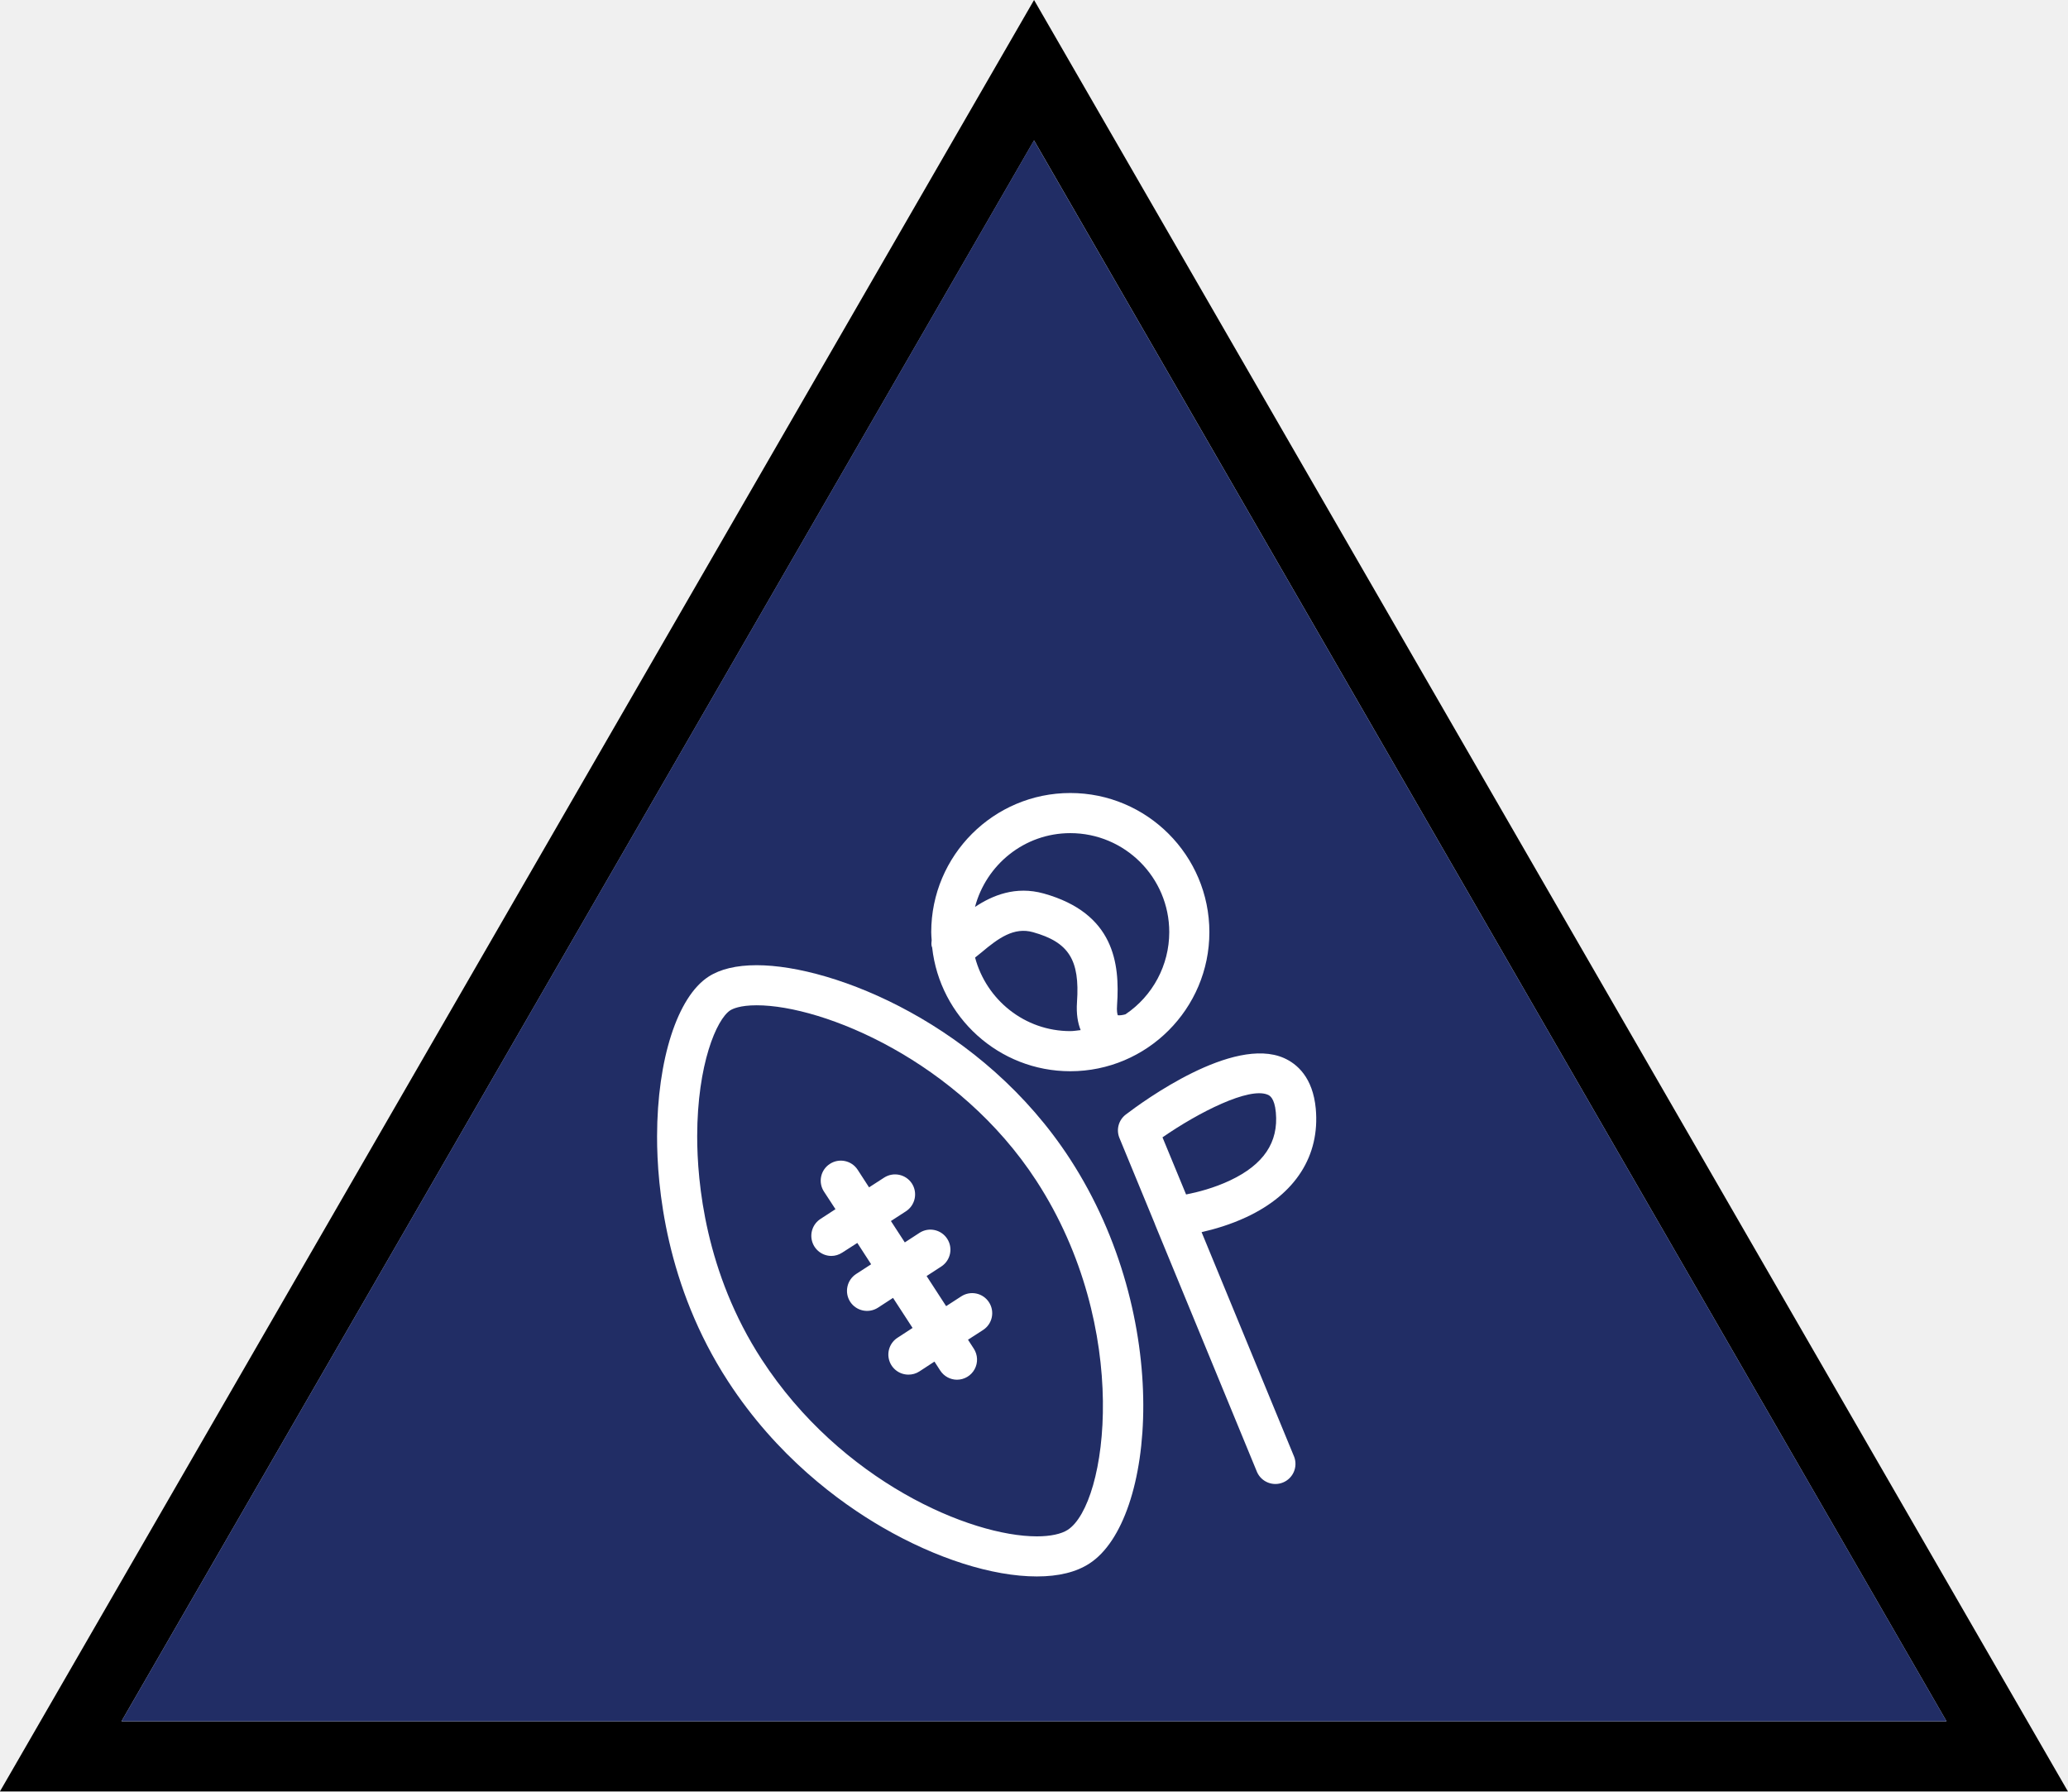
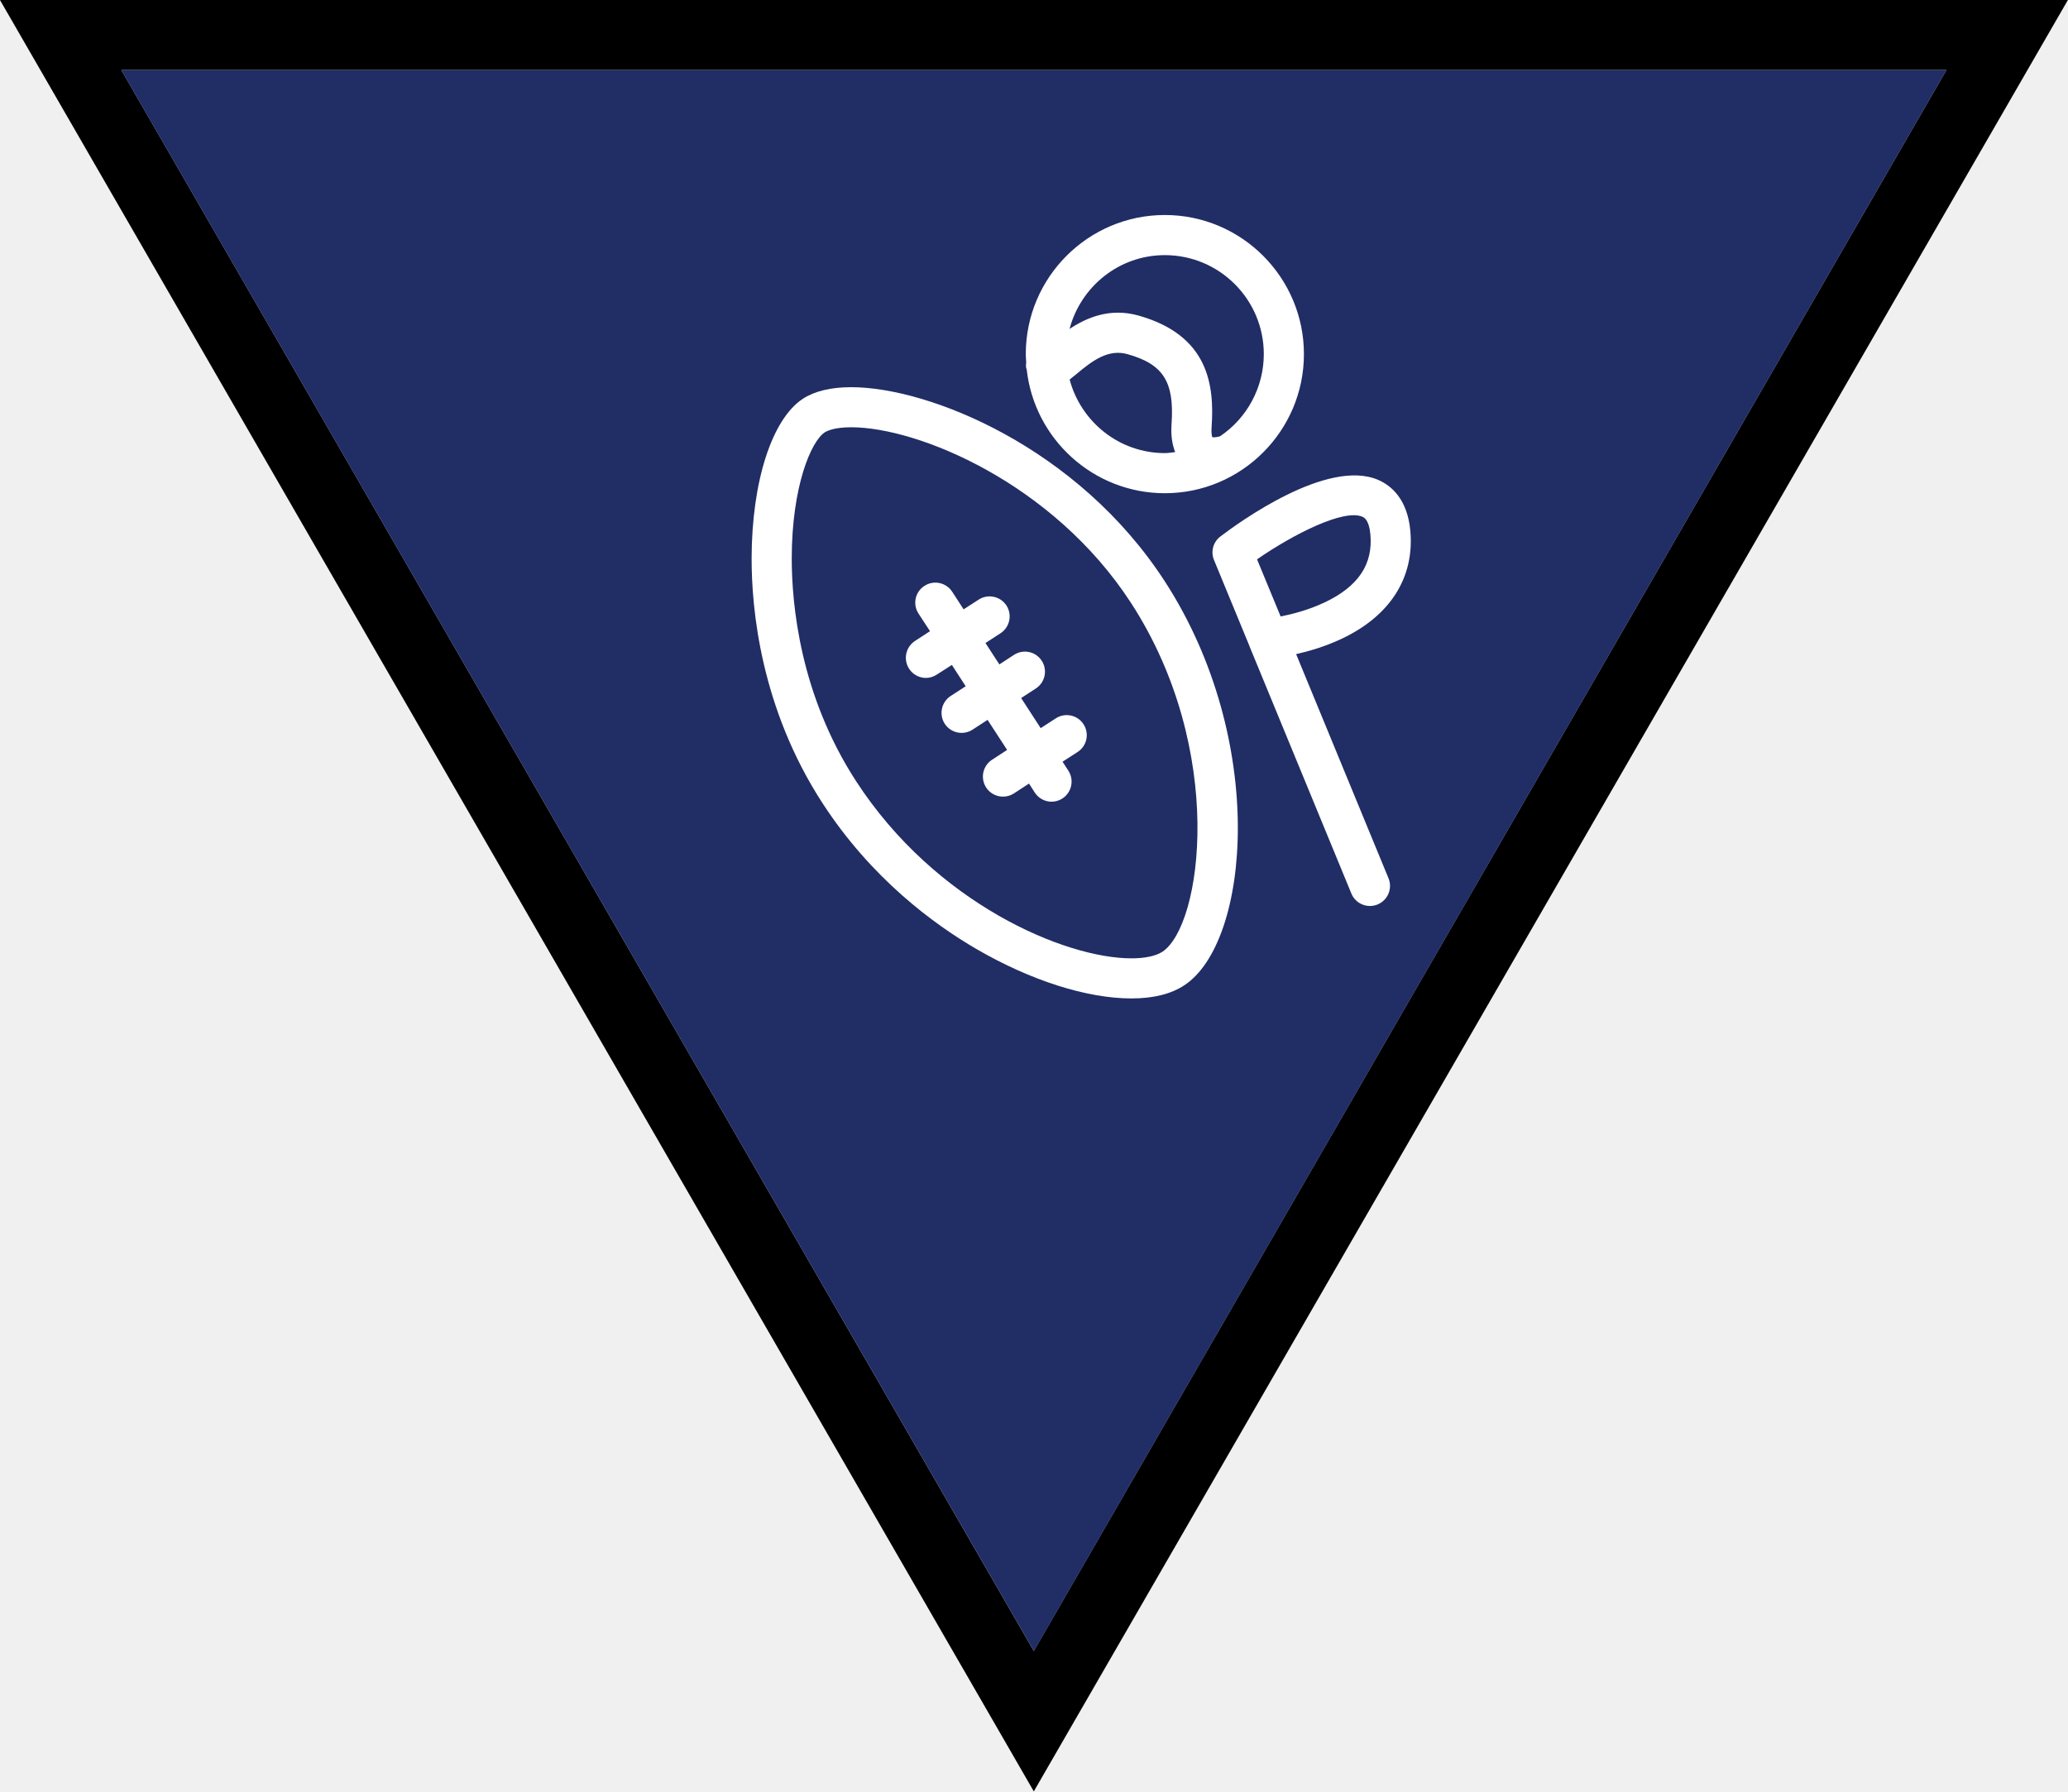
- <svg xmlns="http://www.w3.org/2000/svg" width="577.852" height="500.485" viewBox="0 0 152.89 132.42">
+ <svg xmlns="http://www.w3.org/2000/svg" width="577.85" height="500.48" viewBox="0 0 152.89 132.42">
  <g stroke-width="2.646">
-     <path fill="currentColor" d="m76.449 10.38 67.461 116.86H8.98zm1.106-8.464L76.449 0l-.55.953-75.904 131.47h152.89z" />
-     <path fill="#212d65" d="M143.909 127.235 76.443 10.375 8.98 127.235z" />
-     <path fill="#fff" d="M78.939 113.085c-.476.31-1.286.482-2.28.482-4.925 0-14.487-4.064-20.35-13.084-4.162-6.403-4.765-13.087-4.765-16.5.01-5.326 1.437-8.646 2.445-9.3.175-.108.706-.373 1.955-.373 4.94 0 14.925 4.125 20.68 12.978 7.075 10.888 5.26 23.887 2.315 25.797M55.944 71.347c-1.502 0-2.704.289-3.566.85-2.294 1.49-3.789 6.114-3.8 11.787-.008 3.736.664 11.073 5.244 18.116 3.593 5.532 8.192 8.932 11.414 10.798 3.982 2.31 8.136 3.632 11.422 3.632 1.61 0 2.916-.32 3.895-.963 4.876-3.164 6.197-18.137-1.445-29.895-6.418-9.877-17.41-14.325-23.164-14.325" />
-     <path fill="#fff" d="m71.069 95.825-1.12.725-1.444-2.225 1.114-.725a1.482 1.482 0 0 0-1.611-2.487l-1.114.725-1.027-1.58 1.114-.722a1.49 1.49 0 0 0 .437-2.053 1.49 1.49 0 0 0-2.053-.434l-1.114.72-.844-1.302a1.484 1.484 0 0 0-2.054-.432 1.473 1.473 0 0 0-.436 2.046l.85 1.301-1.117.728a1.487 1.487 0 0 0 .812 2.728c.278 0 .553-.082.804-.244l1.117-.717 1.021 1.577-1.111.72a1.49 1.49 0 0 0-.437 2.053 1.49 1.49 0 0 0 2.053.437l1.114-.725 1.445 2.222-1.114.725a1.482 1.482 0 0 0 .81 2.726c.275 0 .555-.071.807-.236l1.114-.728.426.66c.283.436.756.68 1.24.68a1.485 1.485 0 0 0 1.244-2.294l-.429-.662 1.114-.72a1.48 1.48 0 0 0 .437-2.05 1.48 1.48 0 0 0-2.048-.437M79.129 61.585c4.037 0 7.316 3.28 7.316 7.318a7.33 7.33 0 0 1-3.236 6.073c-.172.053-.434.095-.57.069-.03-.077-.09-.305-.052-.768.21-3.064-.212-6.768-5.416-8.228-2.093-.585-3.815.145-5.088.992.828-3.13 3.66-5.456 7.046-5.456m-7.04 9.197.47-.378c1.252-1.056 2.405-1.892 3.81-1.498 2.651.741 3.472 2.05 3.255 5.165-.061.878.06 1.548.27 2.074-.254.024-.5.074-.765.074-3.379 0-6.207-2.315-7.04-5.437m-3.213-.857c.005.042.03.07.04.114.566 5.135 4.927 9.146 10.213 9.146 5.67 0 10.282-4.614 10.282-10.282 0-5.67-4.612-10.284-10.282-10.284s-10.282 4.614-10.282 10.284c0 .199.019.394.032.596-.013.142-.032.28-.003.426M87.689 88.295l-1.744-4.223c2.678-1.855 6.414-3.746 7.787-3.148.122.053.495.222.593 1.307.203 2.209-.902 3.852-3.374 5.021-1.188.564-2.42.879-3.262 1.043m9.589-6.334c-.217-2.336-1.4-3.329-2.355-3.752-3.768-1.654-10.401 3.191-11.692 4.178a1.47 1.47 0 0 0-.466 1.74l2.614 6.34c.003.024.013.045.024.071l7.535 18.285a1.485 1.485 0 0 0 2.744-1.132L88.835 91.08c.95-.215 2.137-.561 3.312-1.111 3.63-1.691 5.445-4.535 5.13-8.01" />
+     <path fill="currentColor" d="M76.431 122.04 8.97 5.18H143.9zm-1.106 8.464 1.106 1.916.55-.953L152.885-.003H-.005z" />
+     <path fill="#212d65" d="m8.971 5.188 67.466 116.86L143.9 5.188z" />
+     <path fill="#fff" d="M85.929 70.359c-.476.31-1.286.482-2.28.482-4.925 0-14.487-4.064-20.35-13.084-4.162-6.403-4.765-13.087-4.765-16.5.01-5.326 1.437-8.646 2.445-9.3.175-.108.706-.373 1.955-.373 4.94 0 14.925 4.125 20.68 12.978 7.075 10.888 5.26 23.887 2.315 25.797M62.934 28.621c-1.502 0-2.704.289-3.566.85-2.294 1.49-3.789 6.114-3.8 11.787-.008 3.736.664 11.073 5.244 18.116 3.593 5.532 8.192 8.932 11.414 10.798 3.982 2.31 8.136 3.632 11.422 3.632 1.61 0 2.916-.32 3.895-.963 4.876-3.164 6.197-18.137-1.445-29.895-6.418-9.877-17.41-14.325-23.164-14.325" />
+     <path fill="#fff" d="m78.059 53.099-1.12.725-1.444-2.225 1.114-.725a1.482 1.482 0 0 0-1.611-2.487l-1.114.725-1.027-1.58 1.114-.722a1.49 1.49 0 0 0 .437-2.053 1.49 1.49 0 0 0-2.053-.434l-1.114.72-.844-1.302a1.484 1.484 0 0 0-2.054-.432 1.473 1.473 0 0 0-.436 2.046l.85 1.301-1.117.728a1.487 1.487 0 0 0 .812 2.728c.278 0 .553-.082.804-.244l1.117-.717 1.021 1.577-1.111.72a1.49 1.49 0 0 0-.437 2.053 1.49 1.49 0 0 0 2.053.437l1.114-.725 1.445 2.222-1.114.725a1.482 1.482 0 0 0 .81 2.726c.275 0 .555-.071.807-.236l1.114-.728.426.66c.283.436.756.68 1.24.68a1.485 1.485 0 0 0 1.244-2.294l-.429-.662 1.114-.72a1.48 1.48 0 0 0 .437-2.05 1.48 1.48 0 0 0-2.048-.437m8.06-34.24a7.32 7.32 0 0 1 7.316 7.318 7.33 7.33 0 0 1-3.236 6.073c-.172.053-.434.095-.57.069-.03-.077-.09-.305-.052-.768.21-3.064-.212-6.768-5.416-8.228-2.093-.585-3.815.145-5.088.992.828-3.13 3.66-5.456 7.046-5.456m-7.04 9.197.47-.378c1.252-1.056 2.405-1.892 3.81-1.498 2.651.741 3.472 2.05 3.255 5.165-.061.878.06 1.548.27 2.074-.254.024-.5.074-.765.074-3.379 0-6.207-2.315-7.04-5.437m-3.213-.857c.005.042.03.07.04.114.566 5.135 4.927 9.146 10.213 9.146 5.67 0 10.282-4.614 10.282-10.282 0-5.67-4.612-10.284-10.282-10.284s-10.282 4.614-10.282 10.284c0 .199.019.394.032.596-.013.142-.032.28-.003.426m18.813 18.37-1.744-4.223c2.678-1.855 6.414-3.746 7.787-3.148.122.053.495.222.593 1.307.203 2.209-.902 3.852-3.374 5.021-1.188.564-2.42.879-3.262 1.043m9.589-6.334c-.217-2.336-1.4-3.329-2.355-3.752-3.768-1.654-10.401 3.191-11.692 4.178a1.47 1.47 0 0 0-.466 1.74l2.614 6.34c.003.024.013.045.024.071l7.535 18.285a1.485 1.485 0 0 0 2.744-1.132l-6.847-16.611c.95-.215 2.137-.561 3.312-1.111 3.63-1.691 5.445-4.535 5.13-8.01" />
  </g>
</svg>
